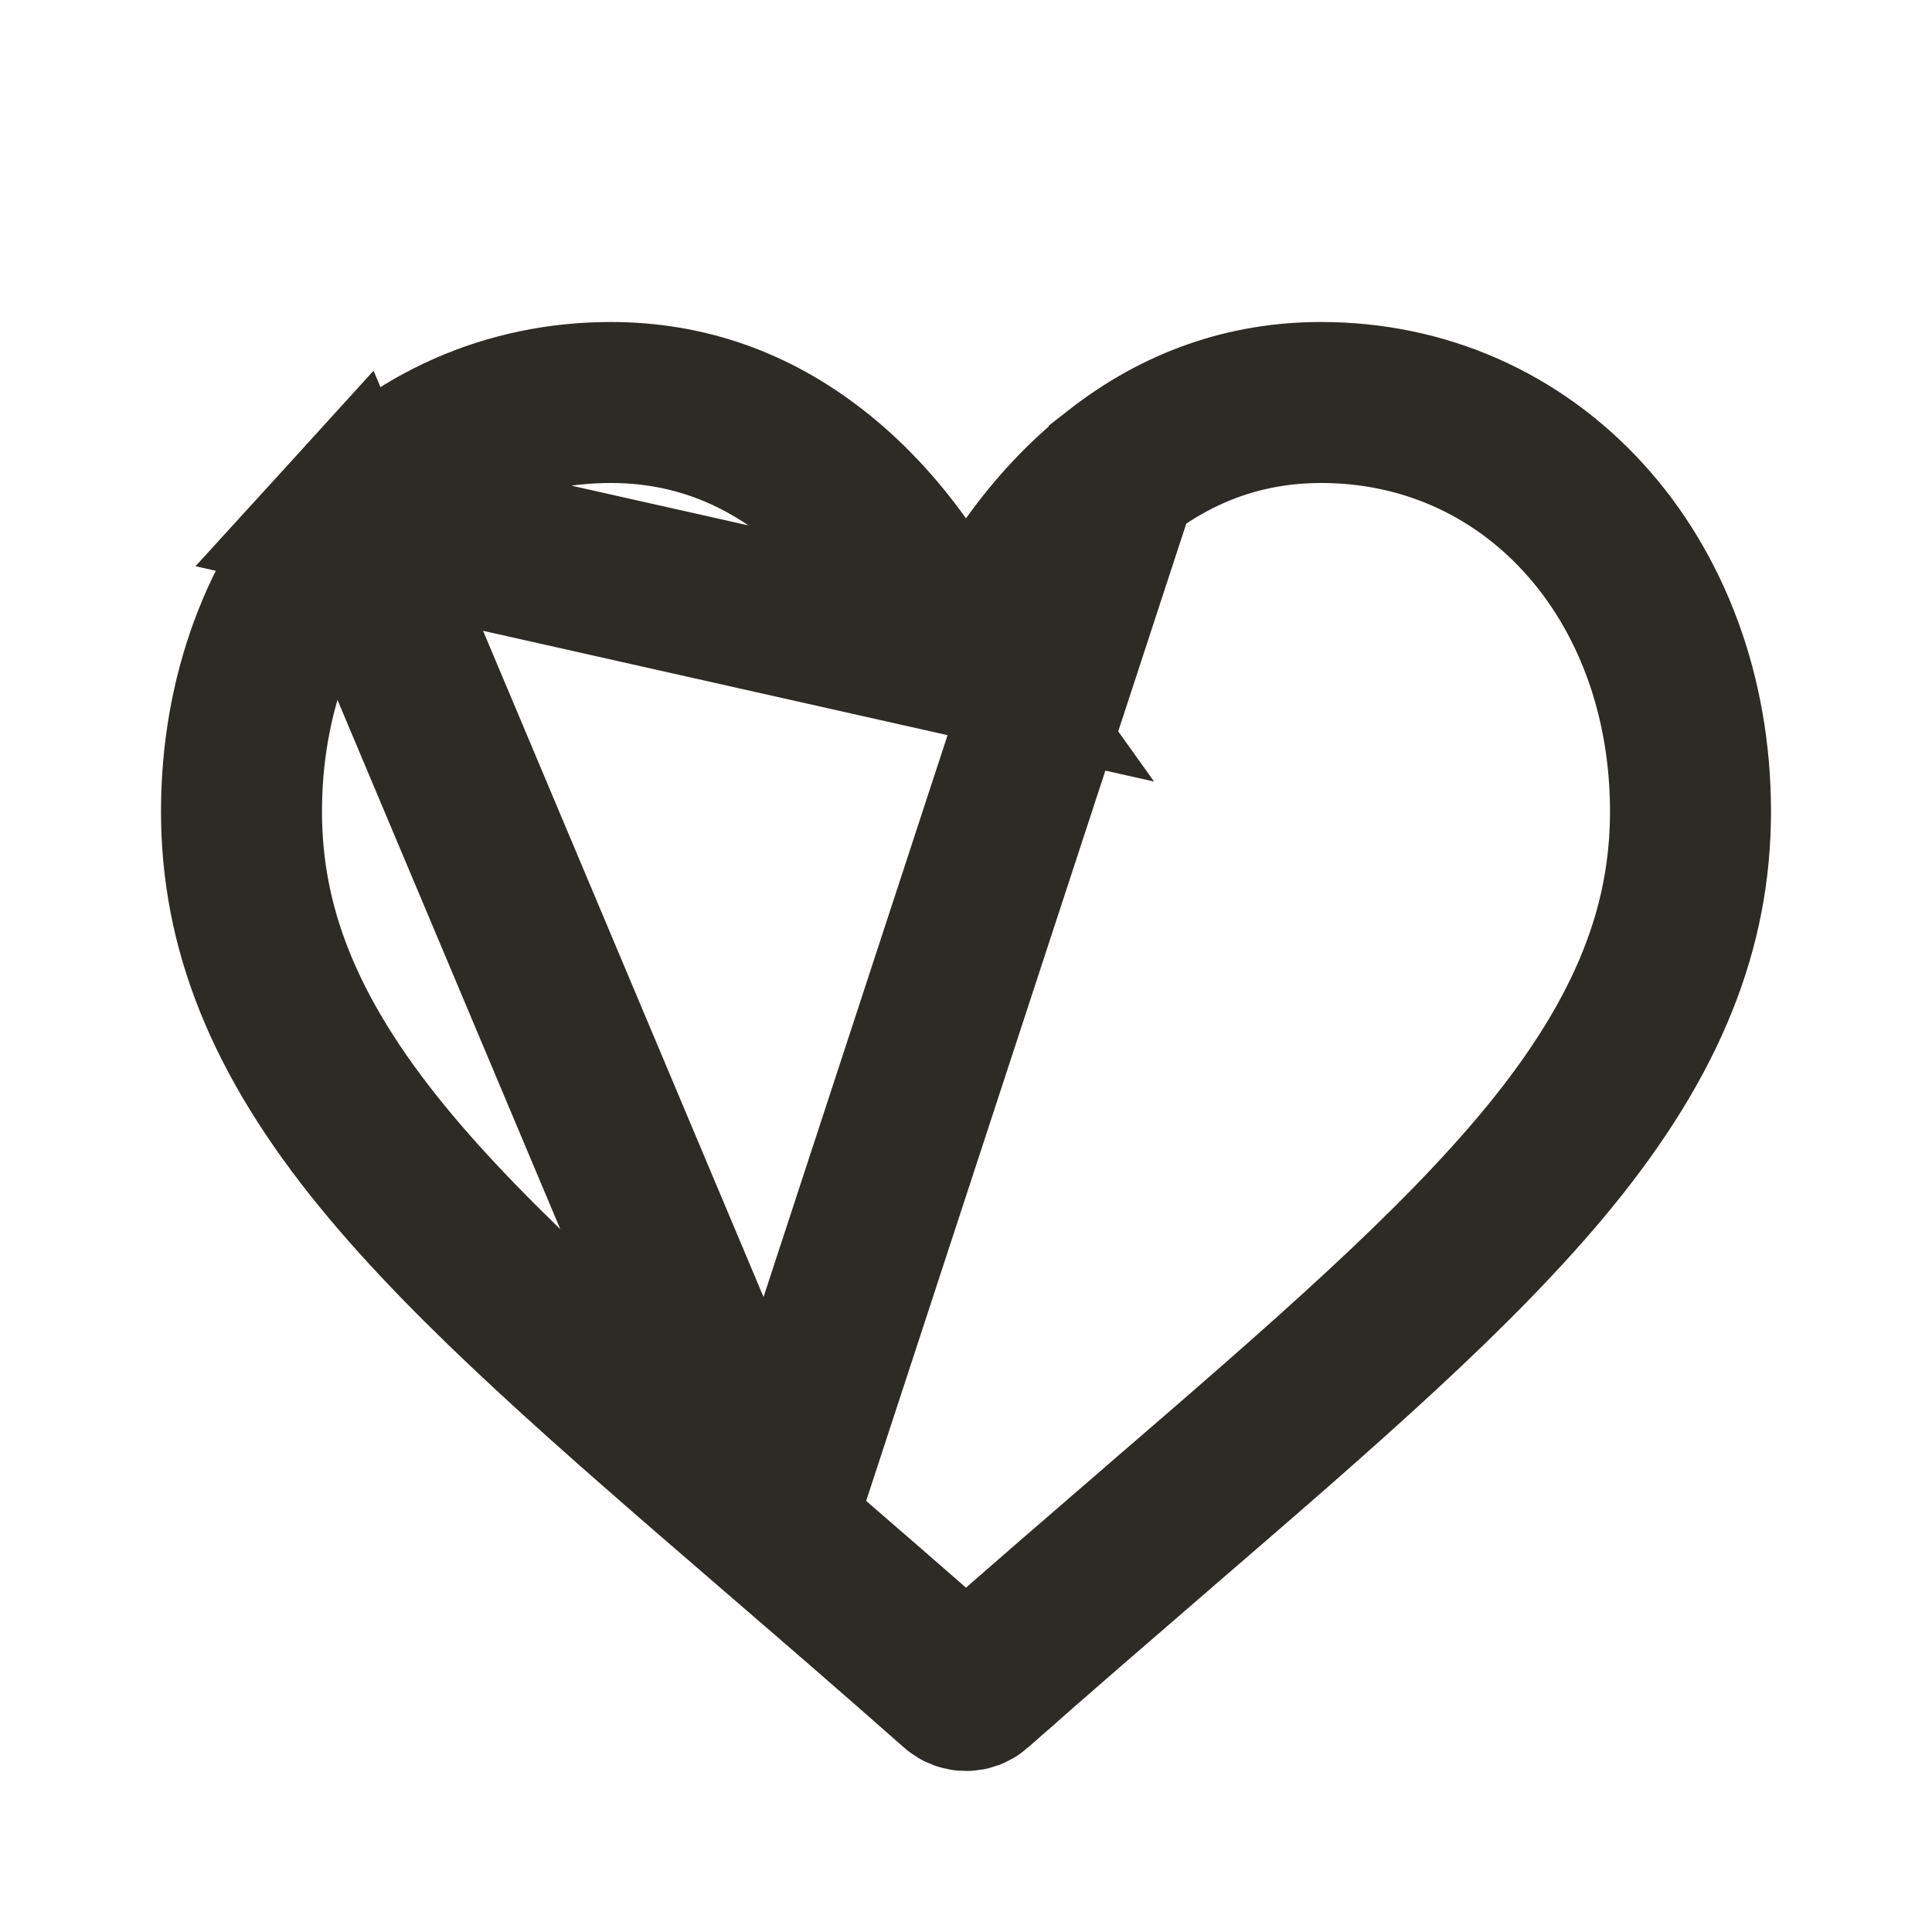
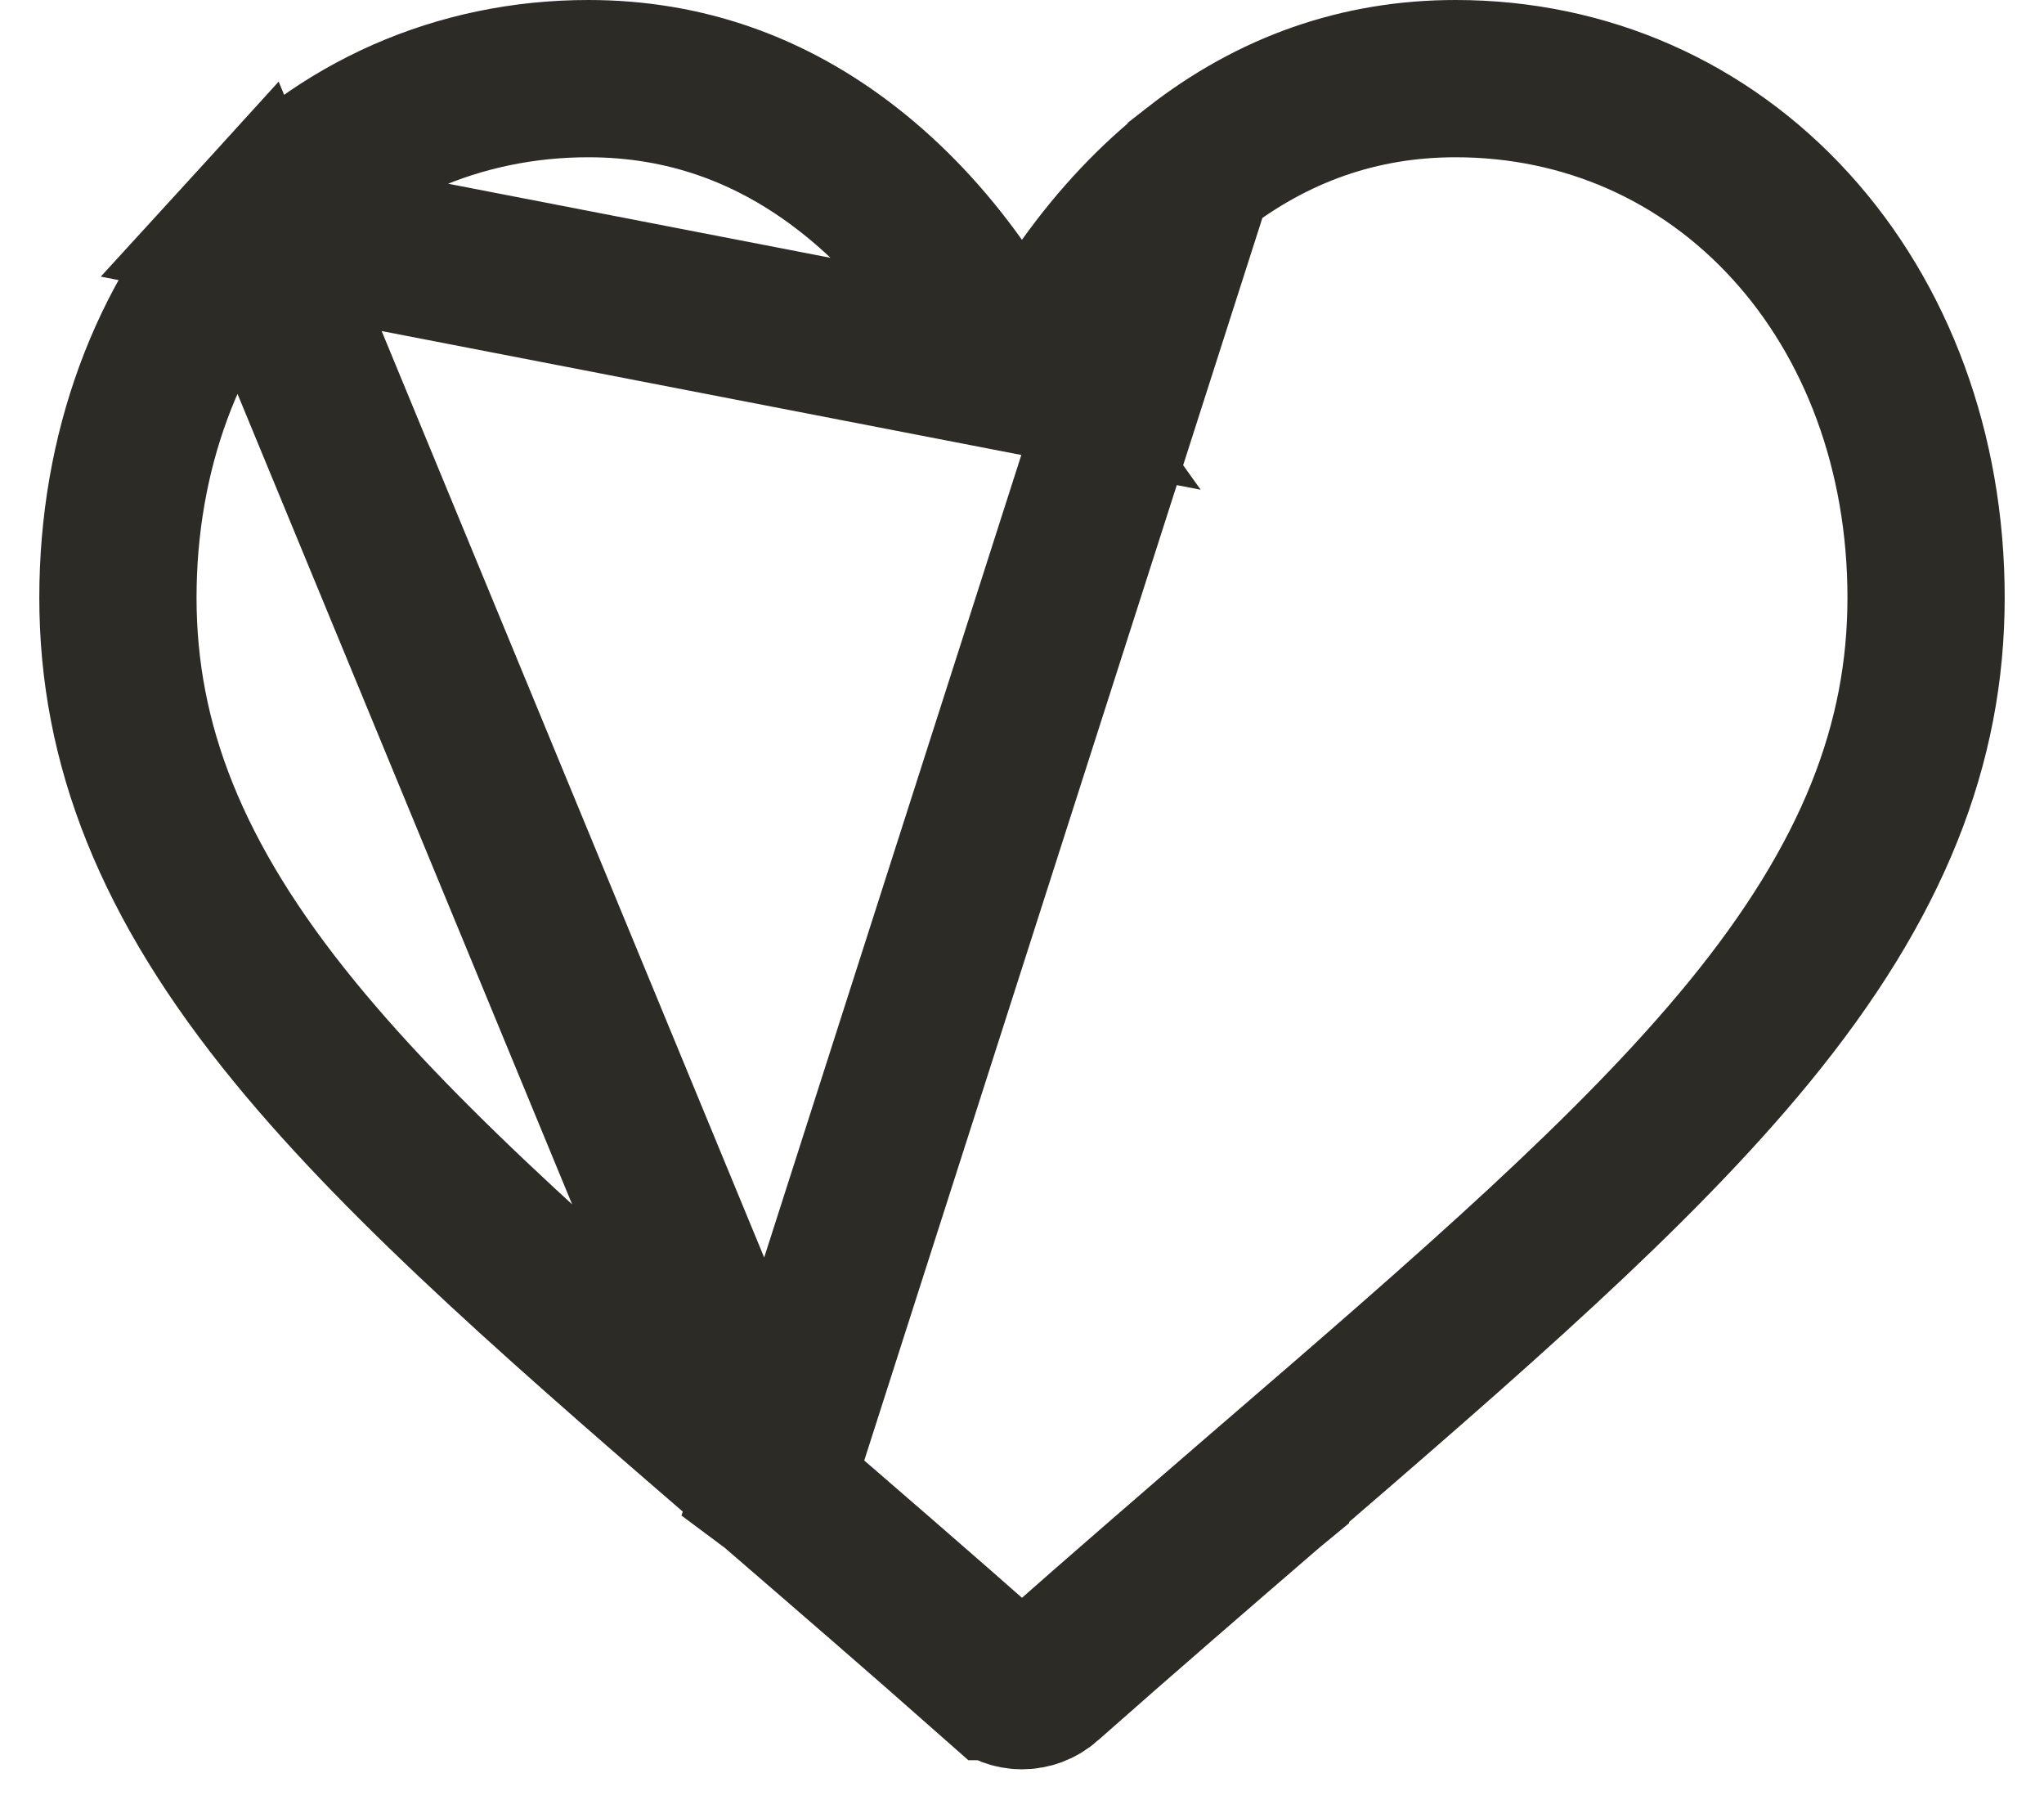
- <svg xmlns="http://www.w3.org/2000/svg" width="24" height="24" viewBox="0 0 24 24" fill="none">
-   <path d="M12 8.159L11.187 7.021C10.862 6.568 10.502 6.189 10.113 5.885L10.113 5.885C9.354 5.291 8.512 5 7.587 5C6.322 5 5.17 5.508 4.326 6.435L12 8.159ZM12 8.159L12.813 7.021M12 8.159L12.813 7.021M12.813 7.021C13.138 6.567 13.498 6.189 13.887 5.885L12.813 7.021ZM9.602 18.967L9.602 18.967L9.605 18.97C10.292 19.562 11.075 20.237 11.889 20.957L11.89 20.958C11.922 20.986 11.961 21 12 21C12.039 21 12.078 20.986 12.11 20.958L12.11 20.957C12.918 20.243 13.697 19.572 14.38 18.982L14.398 18.966L14.398 18.966C16.435 17.21 18.099 15.772 19.243 14.376L19.243 14.376C20.487 12.857 21 11.508 21 10.08C21 8.642 20.513 7.356 19.674 6.435C18.829 5.508 17.678 5 16.413 5C15.488 5 14.646 5.291 13.887 5.885L9.602 18.967ZM9.602 18.967C7.565 17.211 5.901 15.772 4.757 14.376C3.513 12.857 3 11.508 3 10.08C3 8.642 3.487 7.356 4.326 6.435L9.602 18.967Z" stroke="#2D2B26" stroke-width="2" />
+ <svg xmlns="http://www.w3.org/2000/svg" width="26" height="23" viewBox="0 0 26 23" fill="none">
+   <path d="M13 4.769L12.186 3.631C11.768 3.046 11.301 2.555 10.795 2.159L10.795 2.159C9.803 1.383 8.698 1 7.484 1C5.833 1 4.326 1.665 3.222 2.875L13 4.769ZM13 4.769L13.813 3.631M13 4.769L13.813 3.631M13.813 3.631C14.231 3.046 14.698 2.555 15.204 2.159L13.813 3.631ZM9.839 18.898L9.839 18.898L9.843 18.901C10.701 19.642 11.68 20.485 12.696 21.384L12.697 21.384C12.782 21.46 12.889 21.5 13 21.5C13.11 21.5 13.218 21.46 13.303 21.384L13.303 21.384C14.312 20.492 15.284 19.654 16.138 18.917L16.161 18.898L16.161 18.897C18.702 16.707 20.8 14.894 22.247 13.128L22.247 13.128C23.829 11.197 24.5 9.456 24.5 7.6C24.5 5.746 23.872 4.077 22.777 2.876C21.674 1.665 20.167 1 18.516 1C17.302 1 16.196 1.383 15.204 2.159L9.839 18.898ZM9.839 18.898C7.298 16.707 5.199 14.894 3.753 13.128C2.17 11.197 1.5 9.455 1.5 7.6C1.5 5.746 2.127 4.077 3.222 2.876L9.839 18.898Z" stroke="#2D2B26" stroke-width="2" />
</svg>
